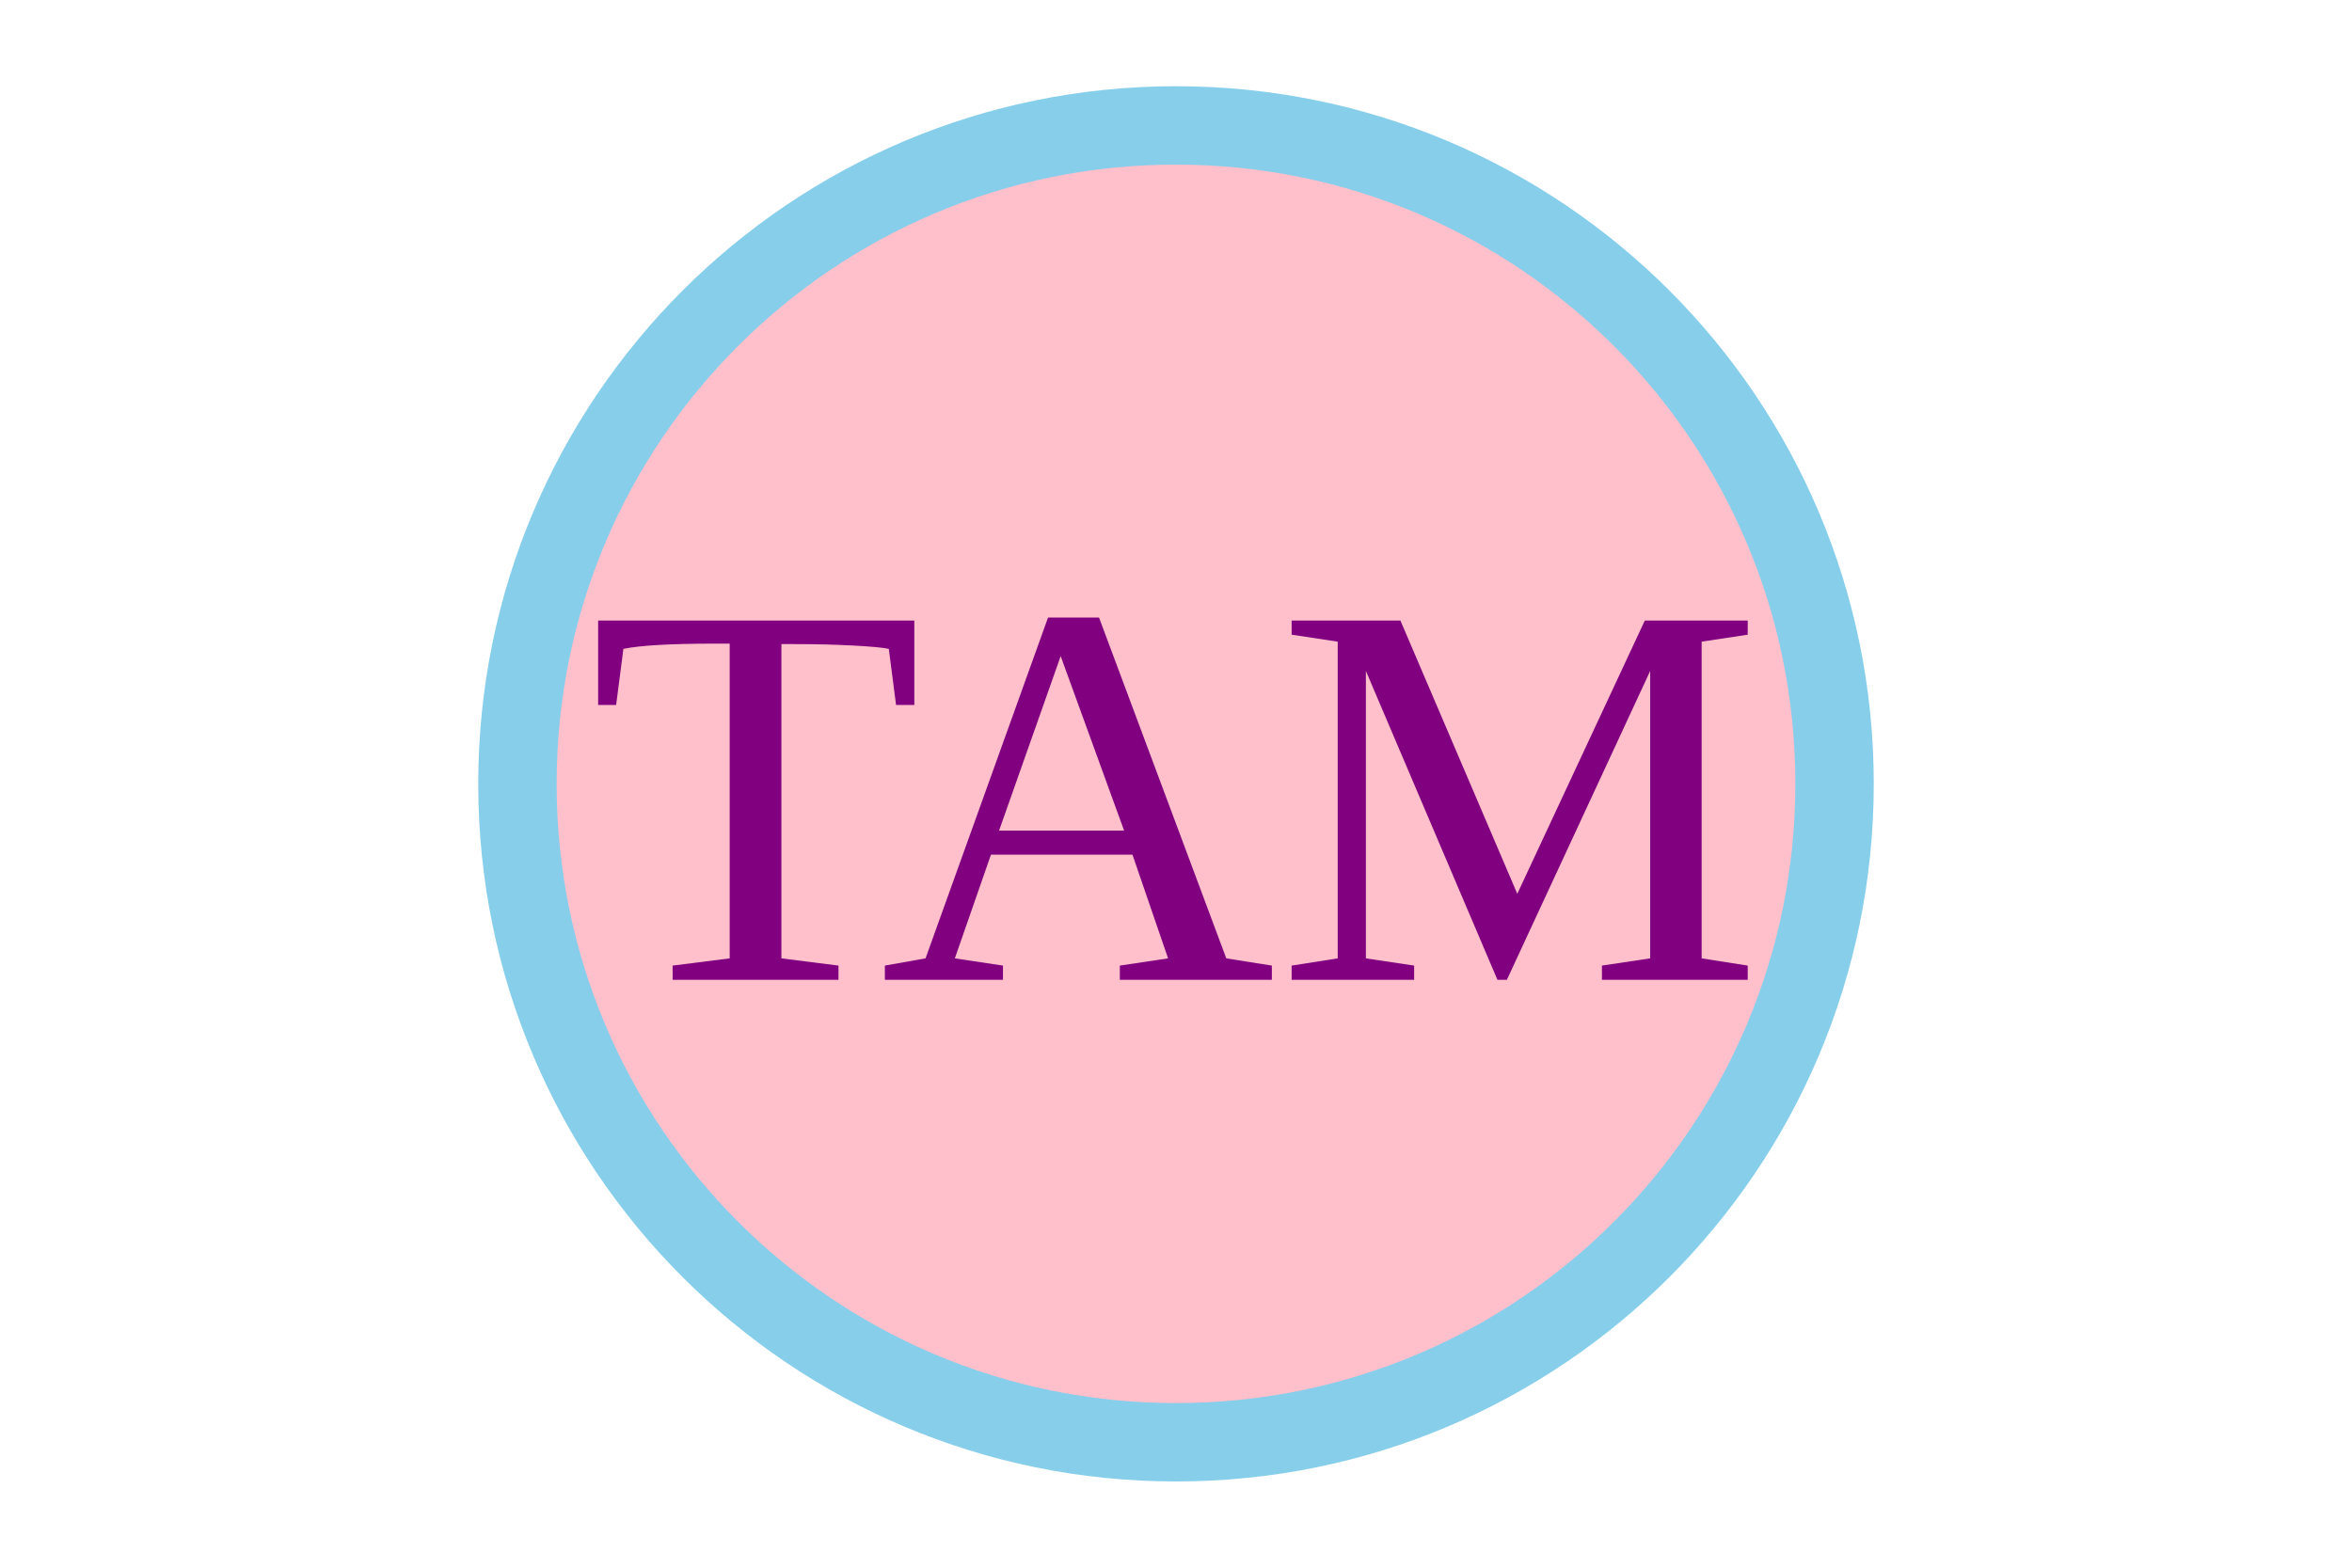
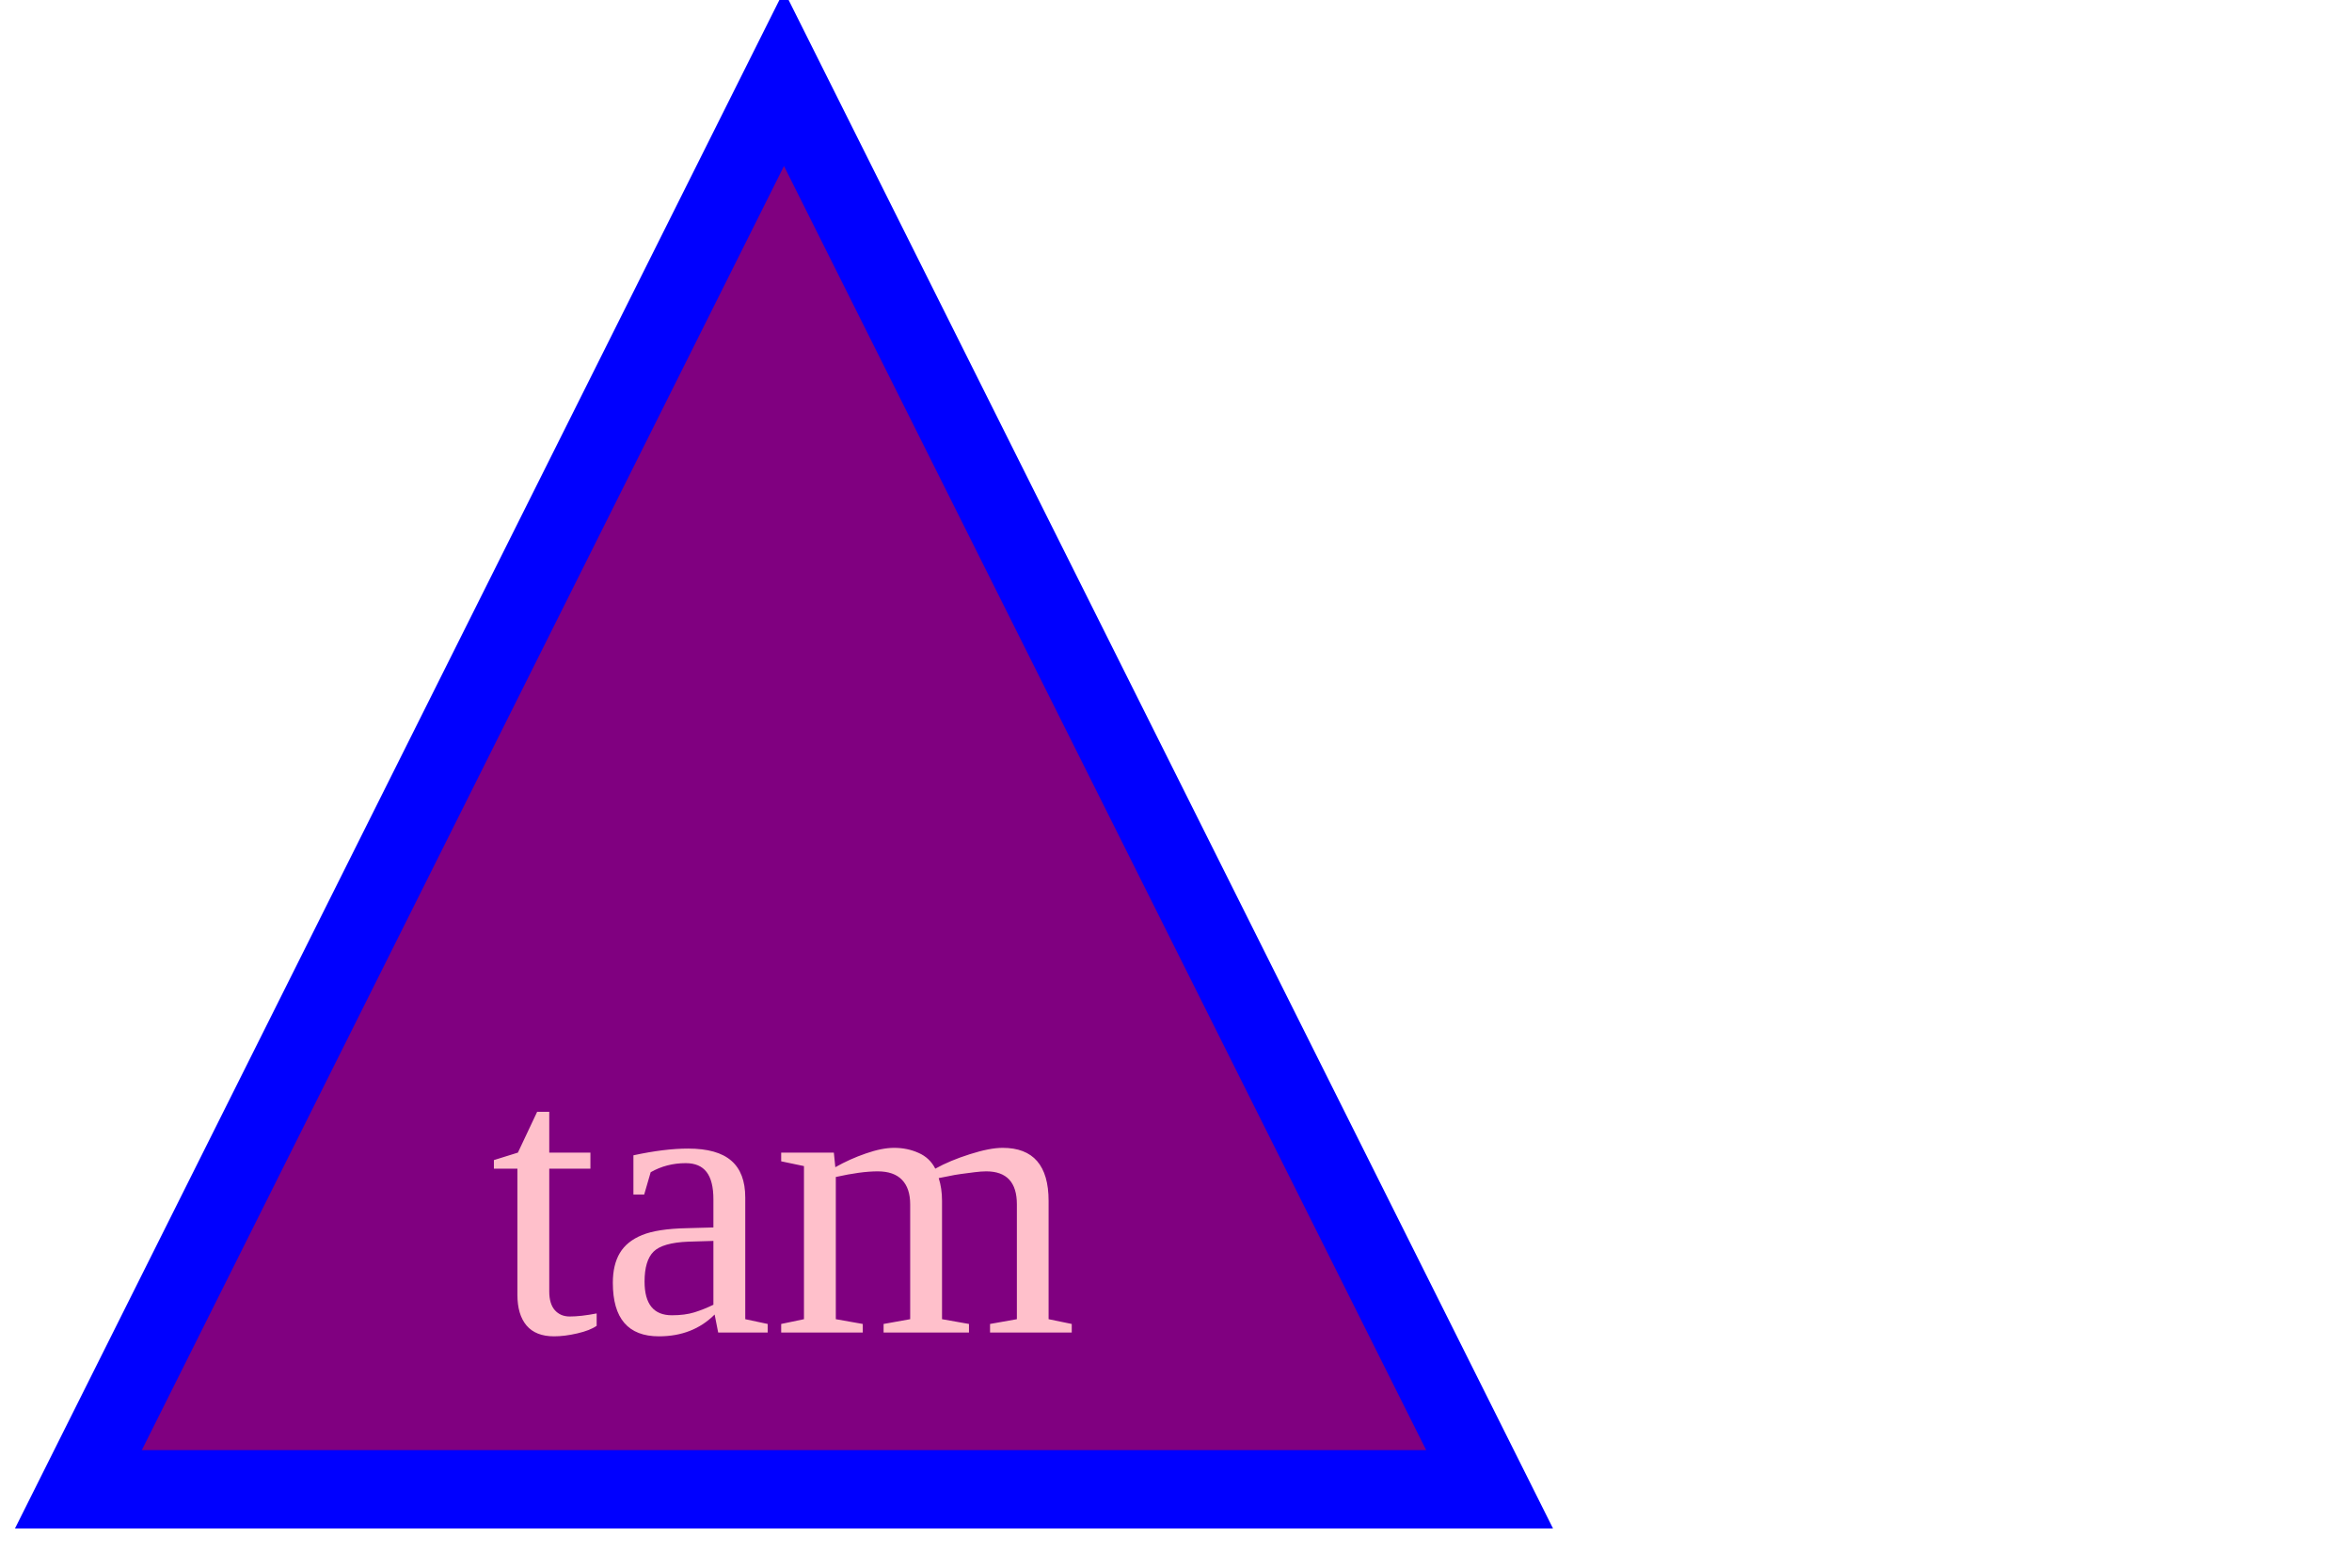
- <svg xmlns="http://www.w3.org/2000/svg" version="1.1" width="300" height="200">
-   <circle cx="150" cy="100" r="84" fill="pink" style="stroke-width:10;stroke:skyblue" />
-   <text x="150" y="125" font-size="70" text-anchor="middle" fill="purple">TAM</text>
+ <svg xmlns="http://www.w3.org/2000/svg" width="300" height="200">
+   <polygon points="100,10 10,190 190,190" style="fill:PURPLE;stroke-width:10;stroke:BLUE" />
+   <text x="100" y="170" font-size="50" text-anchor="middle" fill="PINK">tam</text>
</svg>
